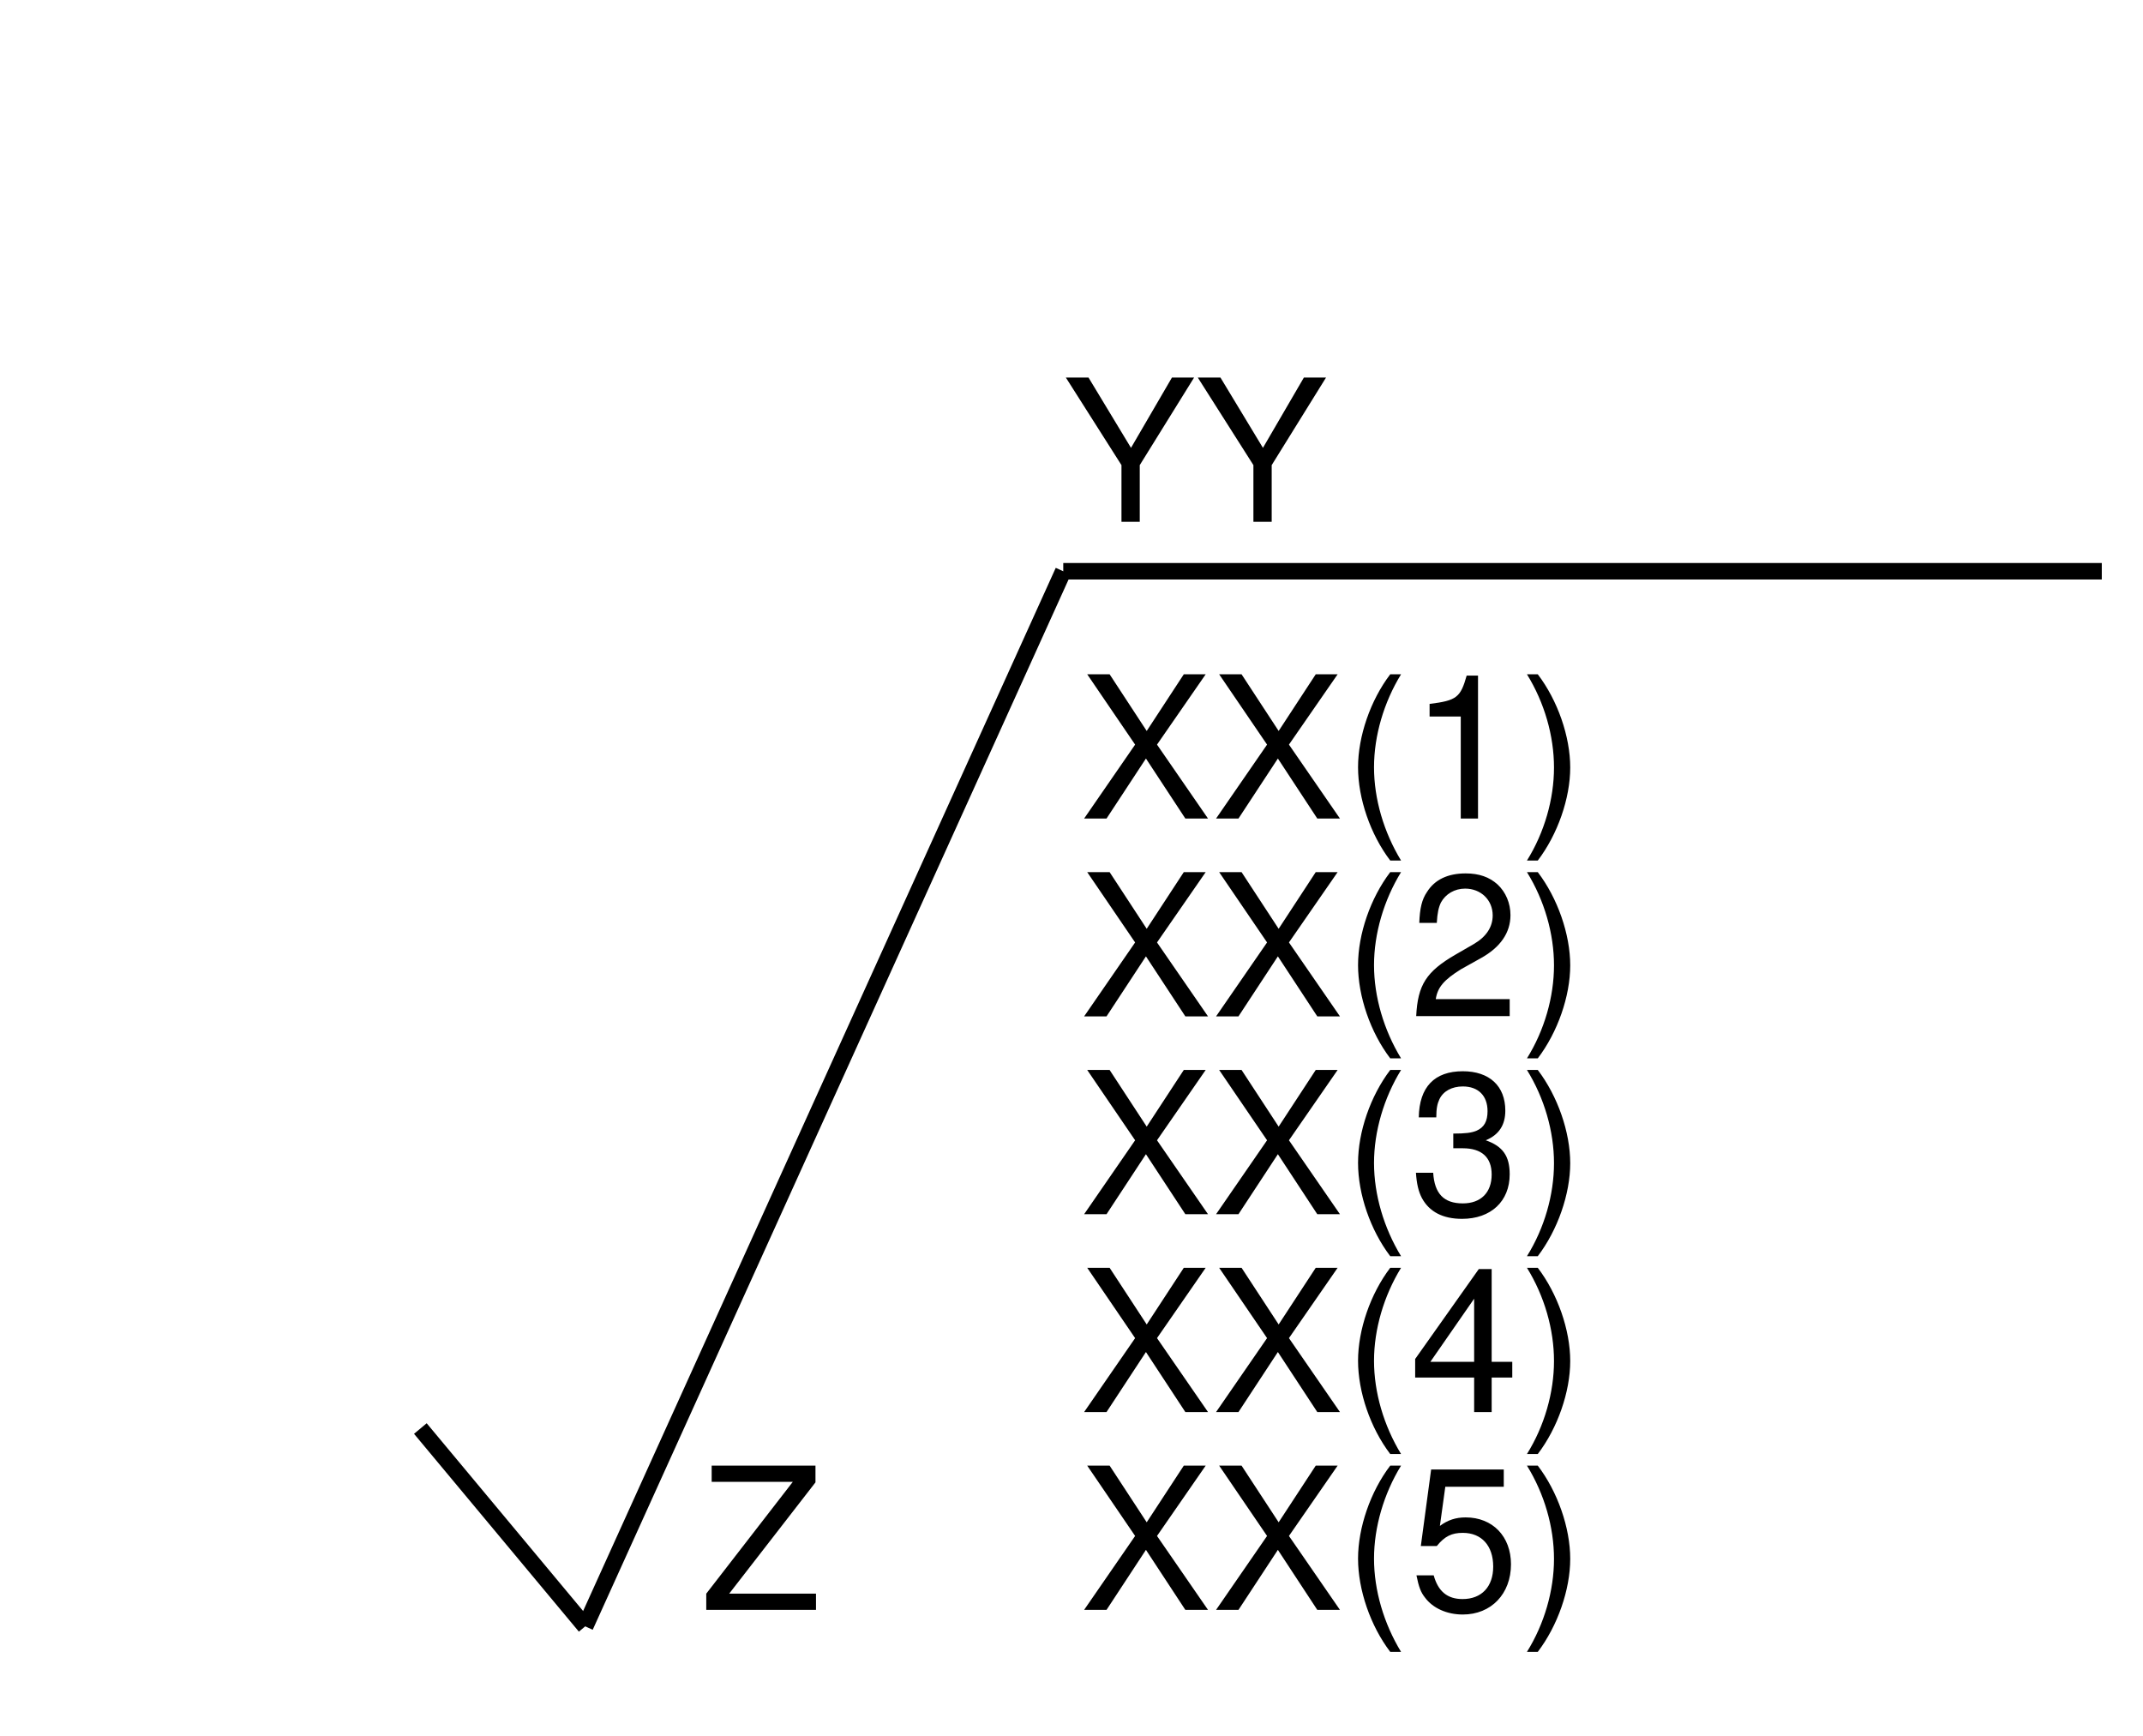
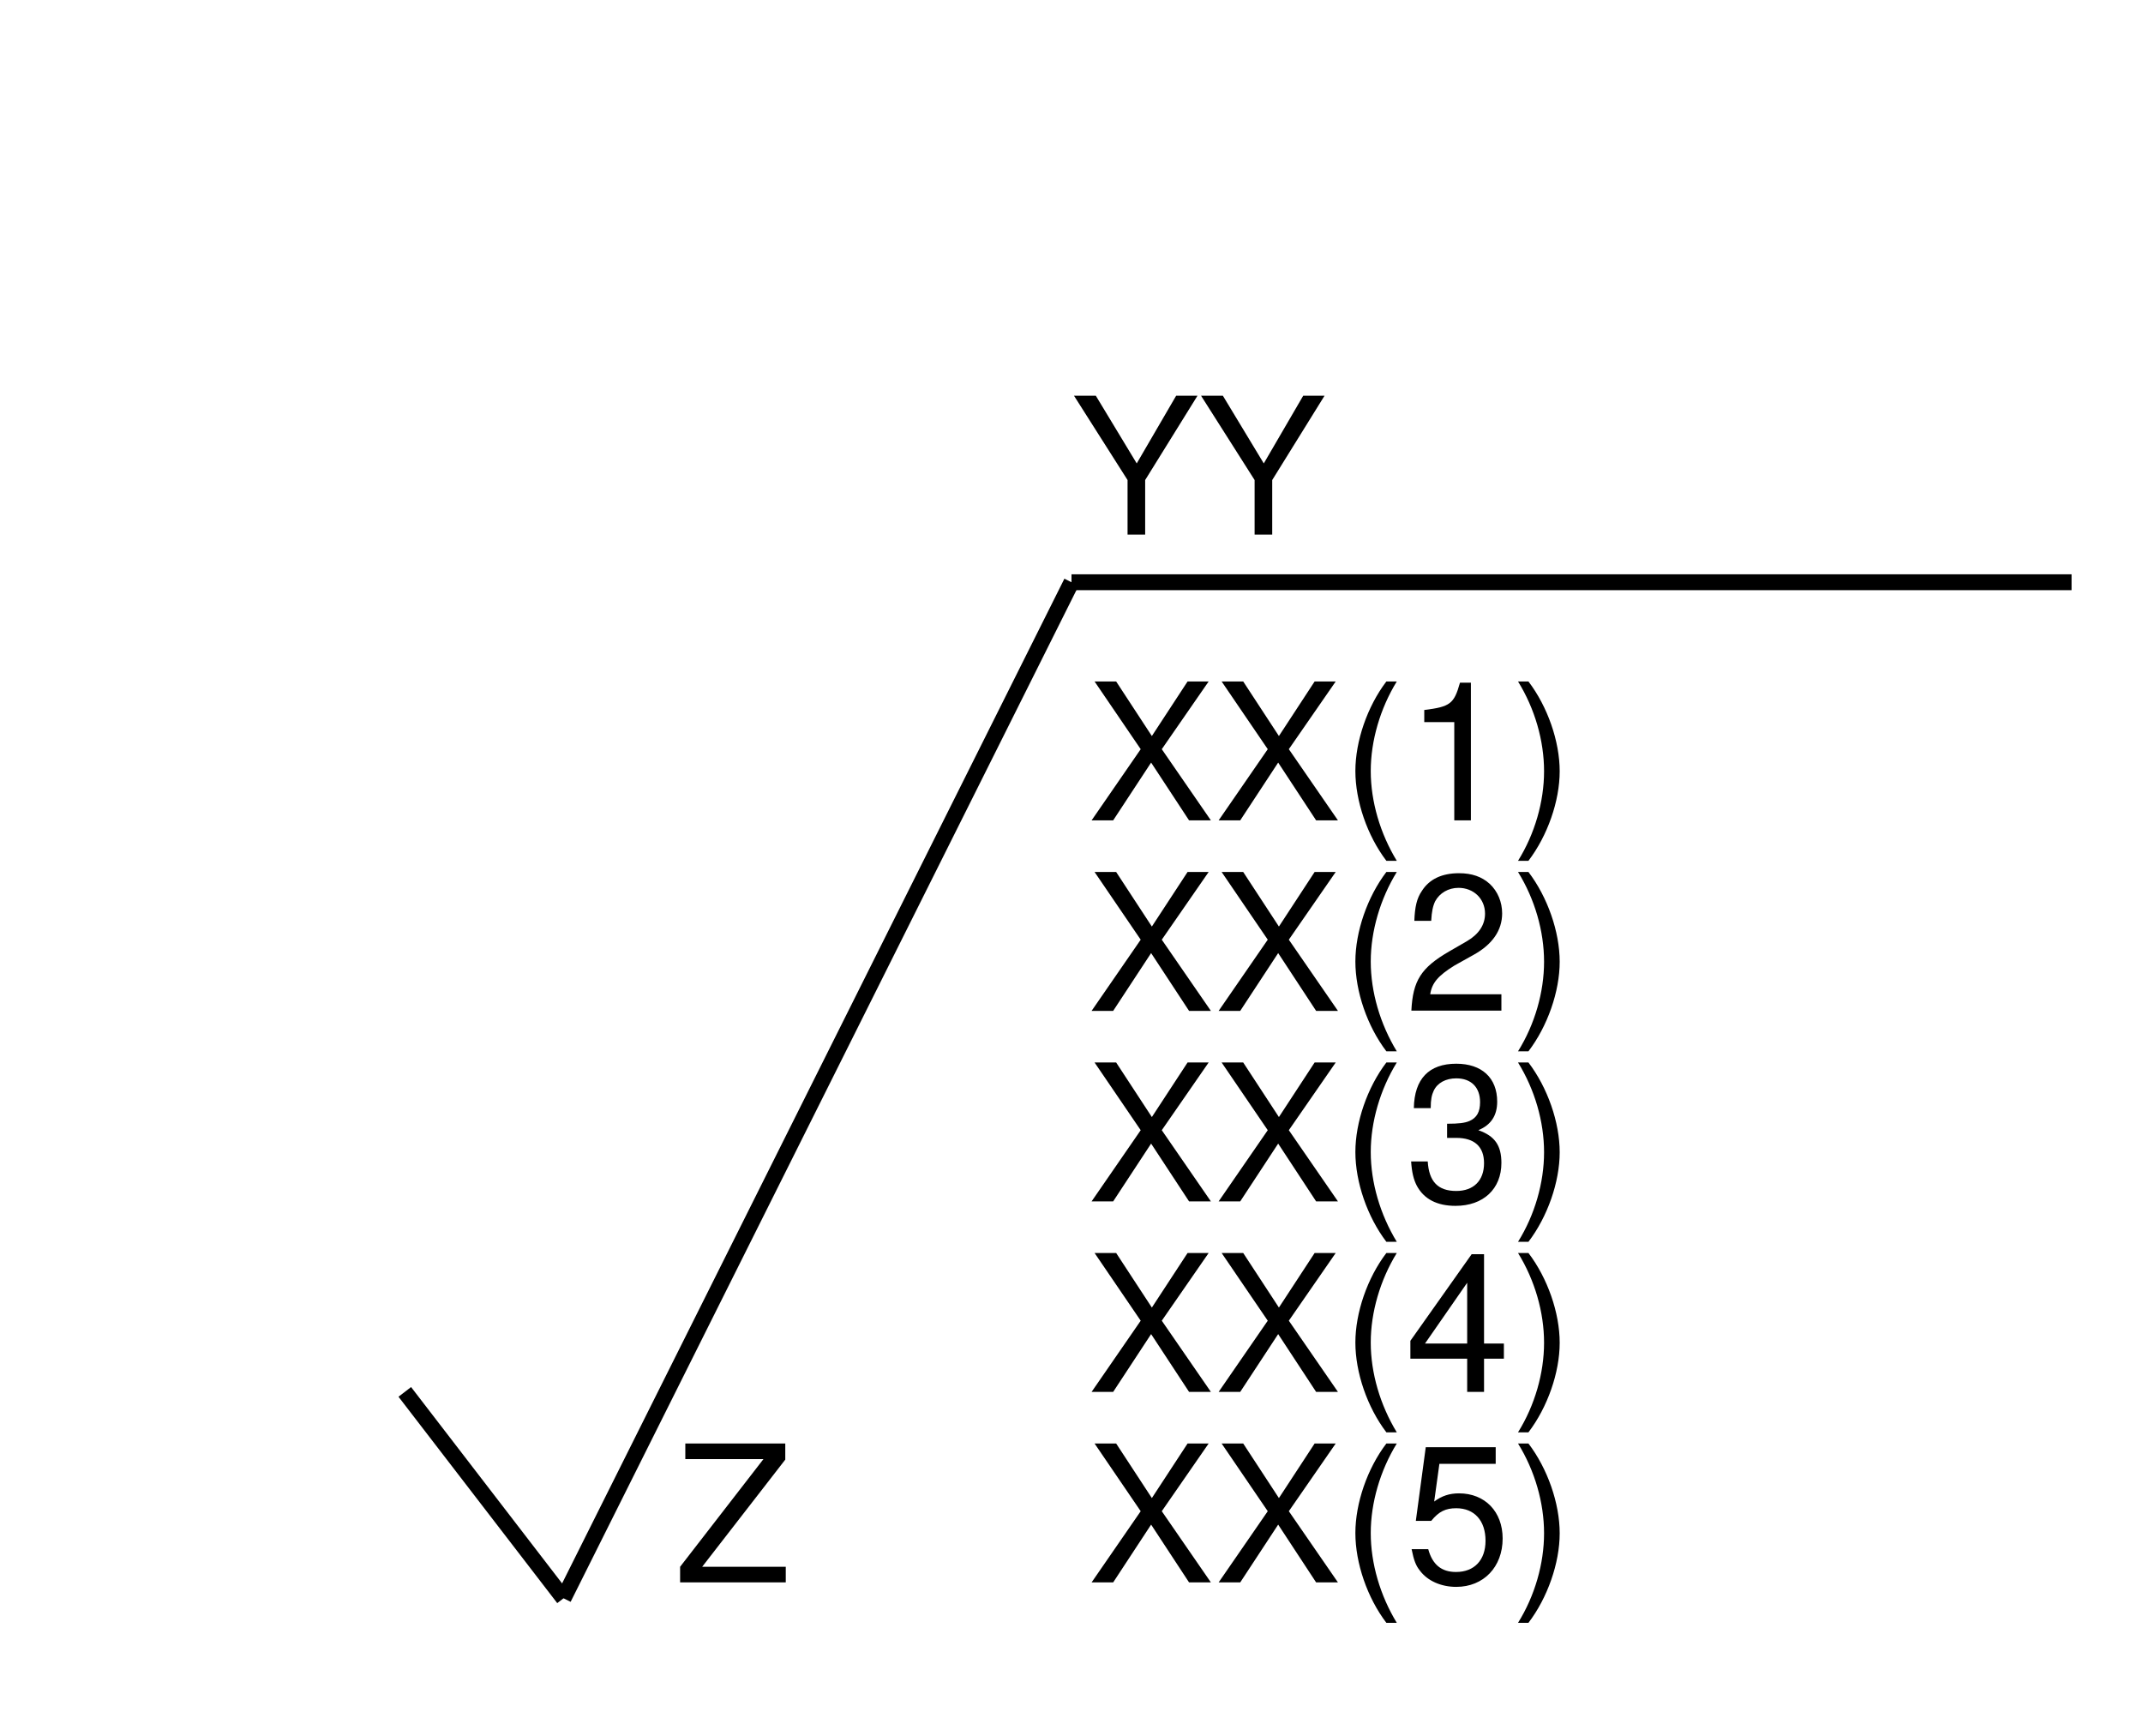
- <svg xmlns="http://www.w3.org/2000/svg" version="1.1" width="100px" height="81px" viewBox="-0.5 -0.5 130 95" content="&lt;mxfile host=&quot;Electron&quot; modified=&quot;2024-02-06T07:05:37.224Z&quot; agent=&quot;Mozilla/5.0 (Windows NT 10.0; Win64; x64) AppleWebKit/537.36 (KHTML, like Gecko) draw.io/21.5.1 Chrome/112.0.561.204 Electron/24.6.0 Safari/537.36&quot; etag=&quot;1LQ9veS5KkCN0eoByIPG&quot; version=&quot;21.5.1&quot; type=&quot;device&quot;&gt;&#10;  &lt;diagram name=&quot;Страница 1&quot; id=&quot;-L8JcDZjNFfGycrKBTJC&quot;&gt;&#10;    &lt;mxGraphModel dx=&quot;320&quot; dy=&quot;154&quot; grid=&quot;0&quot; gridSize=&quot;10&quot; guides=&quot;1&quot; tooltips=&quot;1&quot; connect=&quot;1&quot; arrows=&quot;1&quot; fold=&quot;1&quot; page=&quot;1&quot; pageScale=&quot;1&quot; pageWidth=&quot;827&quot; pageHeight=&quot;1169&quot; math=&quot;0&quot; shadow=&quot;0&quot;&gt;&#10;      &lt;root&gt;&#10;        &lt;mxCell id=&quot;0&quot; /&gt;&#10;        &lt;mxCell id=&quot;1&quot; parent=&quot;0&quot; /&gt;&#10;        &lt;mxCell id=&quot;24uEspsWAmBhDjKIqyrG-3&quot; value=&quot;&quot; style=&quot;endArrow=none;html=1;rounded=0;entryX=1;entryY=1;entryDx=0;entryDy=0;&quot; parent=&quot;1&quot; target=&quot;KwcBvFnIUq_cNhDl6oCU-1&quot; edge=&quot;1&quot;&gt;&#10;          &lt;mxGeometry width=&quot;50&quot; height=&quot;50&quot; relative=&quot;1&quot; as=&quot;geometry&quot;&gt;&#10;            &lt;mxPoint x=&quot;420&quot; y=&quot;290&quot; as=&quot;sourcePoint&quot; /&gt;&#10;            &lt;mxPoint x=&quot;530&quot; y=&quot;270&quot; as=&quot;targetPoint&quot; /&gt;&#10;          &lt;/mxGeometry&gt;&#10;        &lt;/mxCell&gt;&#10;        &lt;mxCell id=&quot;24uEspsWAmBhDjKIqyrG-4&quot; value=&quot;&quot; style=&quot;ellipse;whiteSpace=wrap;html=1;aspect=fixed;&quot; parent=&quot;1&quot; vertex=&quot;1&quot;&gt;&#10;          &lt;mxGeometry x=&quot;380&quot; y=&quot;294&quot; width=&quot;26&quot; height=&quot;26&quot; as=&quot;geometry&quot; /&gt;&#10;        &lt;/mxCell&gt;&#10;        &lt;mxCell id=&quot;24uEspsWAmBhDjKIqyrG-5&quot; value=&quot;&quot; style=&quot;endArrow=none;html=1;rounded=0;&quot; parent=&quot;1&quot; edge=&quot;1&quot;&gt;&#10;          &lt;mxGeometry width=&quot;50&quot; height=&quot;50&quot; relative=&quot;1&quot; as=&quot;geometry&quot;&gt;&#10;            &lt;mxPoint x=&quot;390&quot; y=&quot;340&quot; as=&quot;sourcePoint&quot; /&gt;&#10;            &lt;mxPoint x=&quot;375&quot; y=&quot;300&quot; as=&quot;targetPoint&quot; /&gt;&#10;          &lt;/mxGeometry&gt;&#10;        &lt;/mxCell&gt;&#10;        &lt;mxCell id=&quot;KwcBvFnIUq_cNhDl6oCU-1&quot; value=&quot;&amp;lt;font style=&amp;quot;font-size: 14px;&amp;quot;&amp;gt;YY&amp;lt;/font&amp;gt;&quot; style=&quot;text;strokeColor=none;align=center;fillColor=none;html=1;verticalAlign=middle;whiteSpace=wrap;rounded=0;&quot; parent=&quot;1&quot; vertex=&quot;1&quot;&gt;&#10;          &lt;mxGeometry x=&quot;414&quot; y=&quot;261&quot; width=&quot;56&quot; height=&quot;29&quot; as=&quot;geometry&quot; /&gt;&#10;        &lt;/mxCell&gt;&#10;        &lt;mxCell id=&quot;KwcBvFnIUq_cNhDl6oCU-2&quot; value=&quot;&amp;lt;font style=&amp;quot;font-size: 14px;&amp;quot;&amp;gt;XX(1)&amp;lt;/font&amp;gt;&quot; style=&quot;text;strokeColor=none;align=center;fillColor=none;html=1;verticalAlign=middle;whiteSpace=wrap;rounded=0;&quot; parent=&quot;1&quot; vertex=&quot;1&quot;&gt;&#10;          &lt;mxGeometry x=&quot;414&quot; y=&quot;310&quot; width=&quot;60&quot; height=&quot;30&quot; as=&quot;geometry&quot; /&gt;&#10;        &lt;/mxCell&gt;&#10;        &lt;mxCell id=&quot;KwcBvFnIUq_cNhDl6oCU-8&quot; value=&quot;&amp;lt;font style=&amp;quot;font-size: 14px;&amp;quot;&amp;gt;Z&amp;lt;/font&amp;gt;&quot; style=&quot;text;strokeColor=none;align=center;fillColor=none;html=1;verticalAlign=middle;whiteSpace=wrap;rounded=0;&quot; parent=&quot;1&quot; vertex=&quot;1&quot;&gt;&#10;          &lt;mxGeometry x=&quot;399&quot; y=&quot;310&quot; width=&quot;30&quot; height=&quot;30&quot; as=&quot;geometry&quot; /&gt;&#10;        &lt;/mxCell&gt;&#10;        &lt;mxCell id=&quot;47NzaqUEc4aRuLURK691-2&quot; value=&quot;&quot; style=&quot;endArrow=none;html=1;rounded=0;&quot; edge=&quot;1&quot; parent=&quot;1&quot;&gt;&#10;          &lt;mxGeometry width=&quot;50&quot; height=&quot;50&quot; relative=&quot;1&quot; as=&quot;geometry&quot;&gt;&#10;            &lt;mxPoint x=&quot;390&quot; y=&quot;340&quot; as=&quot;sourcePoint&quot; /&gt;&#10;            &lt;mxPoint x=&quot;420&quot; y=&quot;290&quot; as=&quot;targetPoint&quot; /&gt;&#10;          &lt;/mxGeometry&gt;&#10;        &lt;/mxCell&gt;&#10;      &lt;/root&gt;&#10;    &lt;/mxGraphModel&gt;&#10;  &lt;/diagram&gt;&#10;&lt;/mxfile&gt;&#10;">
+ <svg xmlns="http://www.w3.org/2000/svg" version="1.1" width="100px" height="81px" viewBox="-0.5 -0.5 135 95" content="&lt;mxfile host=&quot;Electron&quot; modified=&quot;2024-02-06T07:05:37.224Z&quot; agent=&quot;Mozilla/5.0 (Windows NT 10.0; Win64; x64) AppleWebKit/537.36 (KHTML, like Gecko) draw.io/21.5.1 Chrome/112.0.561.204 Electron/24.6.0 Safari/537.36&quot; etag=&quot;1LQ9veS5KkCN0eoByIPG&quot; version=&quot;21.5.1&quot; type=&quot;device&quot;&gt;&#10;  &lt;diagram name=&quot;Страница 1&quot; id=&quot;-L8JcDZjNFfGycrKBTJC&quot;&gt;&#10;    &lt;mxGraphModel dx=&quot;320&quot; dy=&quot;154&quot; grid=&quot;0&quot; gridSize=&quot;10&quot; guides=&quot;1&quot; tooltips=&quot;1&quot; connect=&quot;1&quot; arrows=&quot;1&quot; fold=&quot;1&quot; page=&quot;1&quot; pageScale=&quot;1&quot; pageWidth=&quot;827&quot; pageHeight=&quot;1169&quot; math=&quot;0&quot; shadow=&quot;0&quot;&gt;&#10;      &lt;root&gt;&#10;        &lt;mxCell id=&quot;0&quot; /&gt;&#10;        &lt;mxCell id=&quot;1&quot; parent=&quot;0&quot; /&gt;&#10;        &lt;mxCell id=&quot;24uEspsWAmBhDjKIqyrG-3&quot; value=&quot;&quot; style=&quot;endArrow=none;html=1;rounded=0;entryX=1;entryY=1;entryDx=0;entryDy=0;&quot; parent=&quot;1&quot; target=&quot;KwcBvFnIUq_cNhDl6oCU-1&quot; edge=&quot;1&quot;&gt;&#10;          &lt;mxGeometry width=&quot;50&quot; height=&quot;50&quot; relative=&quot;1&quot; as=&quot;geometry&quot;&gt;&#10;            &lt;mxPoint x=&quot;420&quot; y=&quot;290&quot; as=&quot;sourcePoint&quot; /&gt;&#10;            &lt;mxPoint x=&quot;530&quot; y=&quot;270&quot; as=&quot;targetPoint&quot; /&gt;&#10;          &lt;/mxGeometry&gt;&#10;        &lt;/mxCell&gt;&#10;        &lt;mxCell id=&quot;24uEspsWAmBhDjKIqyrG-4&quot; value=&quot;&quot; style=&quot;ellipse;whiteSpace=wrap;html=1;aspect=fixed;&quot; parent=&quot;1&quot; vertex=&quot;1&quot;&gt;&#10;          &lt;mxGeometry x=&quot;380&quot; y=&quot;294&quot; width=&quot;26&quot; height=&quot;26&quot; as=&quot;geometry&quot; /&gt;&#10;        &lt;/mxCell&gt;&#10;        &lt;mxCell id=&quot;24uEspsWAmBhDjKIqyrG-5&quot; value=&quot;&quot; style=&quot;endArrow=none;html=1;rounded=0;&quot; parent=&quot;1&quot; edge=&quot;1&quot;&gt;&#10;          &lt;mxGeometry width=&quot;50&quot; height=&quot;50&quot; relative=&quot;1&quot; as=&quot;geometry&quot;&gt;&#10;            &lt;mxPoint x=&quot;390&quot; y=&quot;340&quot; as=&quot;sourcePoint&quot; /&gt;&#10;            &lt;mxPoint x=&quot;375&quot; y=&quot;300&quot; as=&quot;targetPoint&quot; /&gt;&#10;          &lt;/mxGeometry&gt;&#10;        &lt;/mxCell&gt;&#10;        &lt;mxCell id=&quot;KwcBvFnIUq_cNhDl6oCU-1&quot; value=&quot;&amp;lt;font style=&amp;quot;font-size: 14px;&amp;quot;&amp;gt;YY&amp;lt;/font&amp;gt;&quot; style=&quot;text;strokeColor=none;align=center;fillColor=none;html=1;verticalAlign=middle;whiteSpace=wrap;rounded=0;&quot; parent=&quot;1&quot; vertex=&quot;1&quot;&gt;&#10;          &lt;mxGeometry x=&quot;414&quot; y=&quot;261&quot; width=&quot;56&quot; height=&quot;29&quot; as=&quot;geometry&quot; /&gt;&#10;        &lt;/mxCell&gt;&#10;        &lt;mxCell id=&quot;KwcBvFnIUq_cNhDl6oCU-2&quot; value=&quot;&amp;lt;font style=&amp;quot;font-size: 14px;&amp;quot;&amp;gt;XX(1)&amp;lt;/font&amp;gt;&quot; style=&quot;text;strokeColor=none;align=center;fillColor=none;html=1;verticalAlign=middle;whiteSpace=wrap;rounded=0;&quot; parent=&quot;1&quot; vertex=&quot;1&quot;&gt;&#10;          &lt;mxGeometry x=&quot;414&quot; y=&quot;310&quot; width=&quot;60&quot; height=&quot;30&quot; as=&quot;geometry&quot; /&gt;&#10;        &lt;/mxCell&gt;&#10;        &lt;mxCell id=&quot;KwcBvFnIUq_cNhDl6oCU-8&quot; value=&quot;&amp;lt;font style=&amp;quot;font-size: 14px;&amp;quot;&amp;gt;Z&amp;lt;/font&amp;gt;&quot; style=&quot;text;strokeColor=none;align=center;fillColor=none;html=1;verticalAlign=middle;whiteSpace=wrap;rounded=0;&quot; parent=&quot;1&quot; vertex=&quot;1&quot;&gt;&#10;          &lt;mxGeometry x=&quot;399&quot; y=&quot;310&quot; width=&quot;30&quot; height=&quot;30&quot; as=&quot;geometry&quot; /&gt;&#10;        &lt;/mxCell&gt;&#10;        &lt;mxCell id=&quot;47NzaqUEc4aRuLURK691-2&quot; value=&quot;&quot; style=&quot;endArrow=none;html=1;rounded=0;&quot; edge=&quot;1&quot; parent=&quot;1&quot;&gt;&#10;          &lt;mxGeometry width=&quot;50&quot; height=&quot;50&quot; relative=&quot;1&quot; as=&quot;geometry&quot;&gt;&#10;            &lt;mxPoint x=&quot;390&quot; y=&quot;340&quot; as=&quot;sourcePoint&quot; /&gt;&#10;            &lt;mxPoint x=&quot;420&quot; y=&quot;290&quot; as=&quot;targetPoint&quot; /&gt;&#10;          &lt;/mxGeometry&gt;&#10;        &lt;/mxCell&gt;&#10;      &lt;/root&gt;&#10;    &lt;/mxGraphModel&gt;&#10;  &lt;/diagram&gt;&#10;&lt;/mxfile&gt;&#10;">
  <defs />
  <g>
-     <path d="M 64 29 L 127 29" fill="none" stroke="rgb(0, 0, 0)" stroke-miterlimit="10" pointer-events="stroke" />
-     <path d="M 35 93 L 25 81" fill="none" stroke="rgb(0, 0, 0)" stroke-miterlimit="10" pointer-events="stroke" />
-     <text id="y" x="64" y="26" fill="rgb(0, 0, 0)" font-family="Helvetica" font-size="12px" text-anchor="start">YY</text>
-     <text id="x1" x="65" y="44" fill="rgb(0, 0, 0)" font-family="Helvetica" font-size="12px" text-anchor="start">XX(1)</text>
-     <text id="x2" x="65" y="56" fill="rgb(0, 0, 0)" font-family="Helvetica" font-size="12px" text-anchor="start">XX(2)</text>
-     <text id="x3" x="65" y="68" fill="rgb(0, 0, 0)" font-family="Helvetica" font-size="12px" text-anchor="start">XX(3)</text>
-     <text id="x4" x="65" y="80" fill="rgb(0, 0, 0)" font-family="Helvetica" font-size="12px" text-anchor="start">XX(4)</text>
-     <text id="x5" x="65" y="92" fill="rgb(0, 0, 0)" font-family="Helvetica" font-size="12px" text-anchor="start">XX(5)</text>
+     <path d="M 67 29 L 130 29" fill="none" stroke="rgb(0, 0, 0)" stroke-miterlimit="10" pointer-events="stroke" />
+     <path d="M 35 93 L 25 80" fill="none" stroke="rgb(0, 0, 0)" stroke-miterlimit="10" pointer-events="stroke" />
+     <text id="y" x="67" y="26" fill="rgb(0, 0, 0)" font-family="Helvetica" font-size="12px" text-anchor="start">YY</text>
+     <text id="x1" x="68" y="44" fill="rgb(0, 0, 0)" font-family="Helvetica" font-size="12px" text-anchor="start">XX(1)</text>
+     <text id="x2" x="68" y="56" fill="rgb(0, 0, 0)" font-family="Helvetica" font-size="12px" text-anchor="start">XX(2)</text>
+     <text id="x3" x="68" y="68" fill="rgb(0, 0, 0)" font-family="Helvetica" font-size="12px" text-anchor="start">XX(3)</text>
+     <text id="x4" x="68" y="80" fill="rgb(0, 0, 0)" font-family="Helvetica" font-size="12px" text-anchor="start">XX(4)</text>
+     <text id="x5" x="68" y="92" fill="rgb(0, 0, 0)" font-family="Helvetica" font-size="12px" text-anchor="start">XX(5)</text>
    <text id="z" x="42" y="92" fill="rgb(0, 0, 0)" font-family="Helvetica" font-size="12px" text-anchor="start">Z</text>
-     <path d="M 35 93 L 64 29" fill="none" stroke="rgb(0, 0, 0)" stroke-miterlimit="10" pointer-events="stroke" />
+     <path d="M 35 93 L 67 29" fill="none" stroke="rgb(0, 0, 0)" stroke-miterlimit="10" pointer-events="stroke" />
  </g>
</svg>
